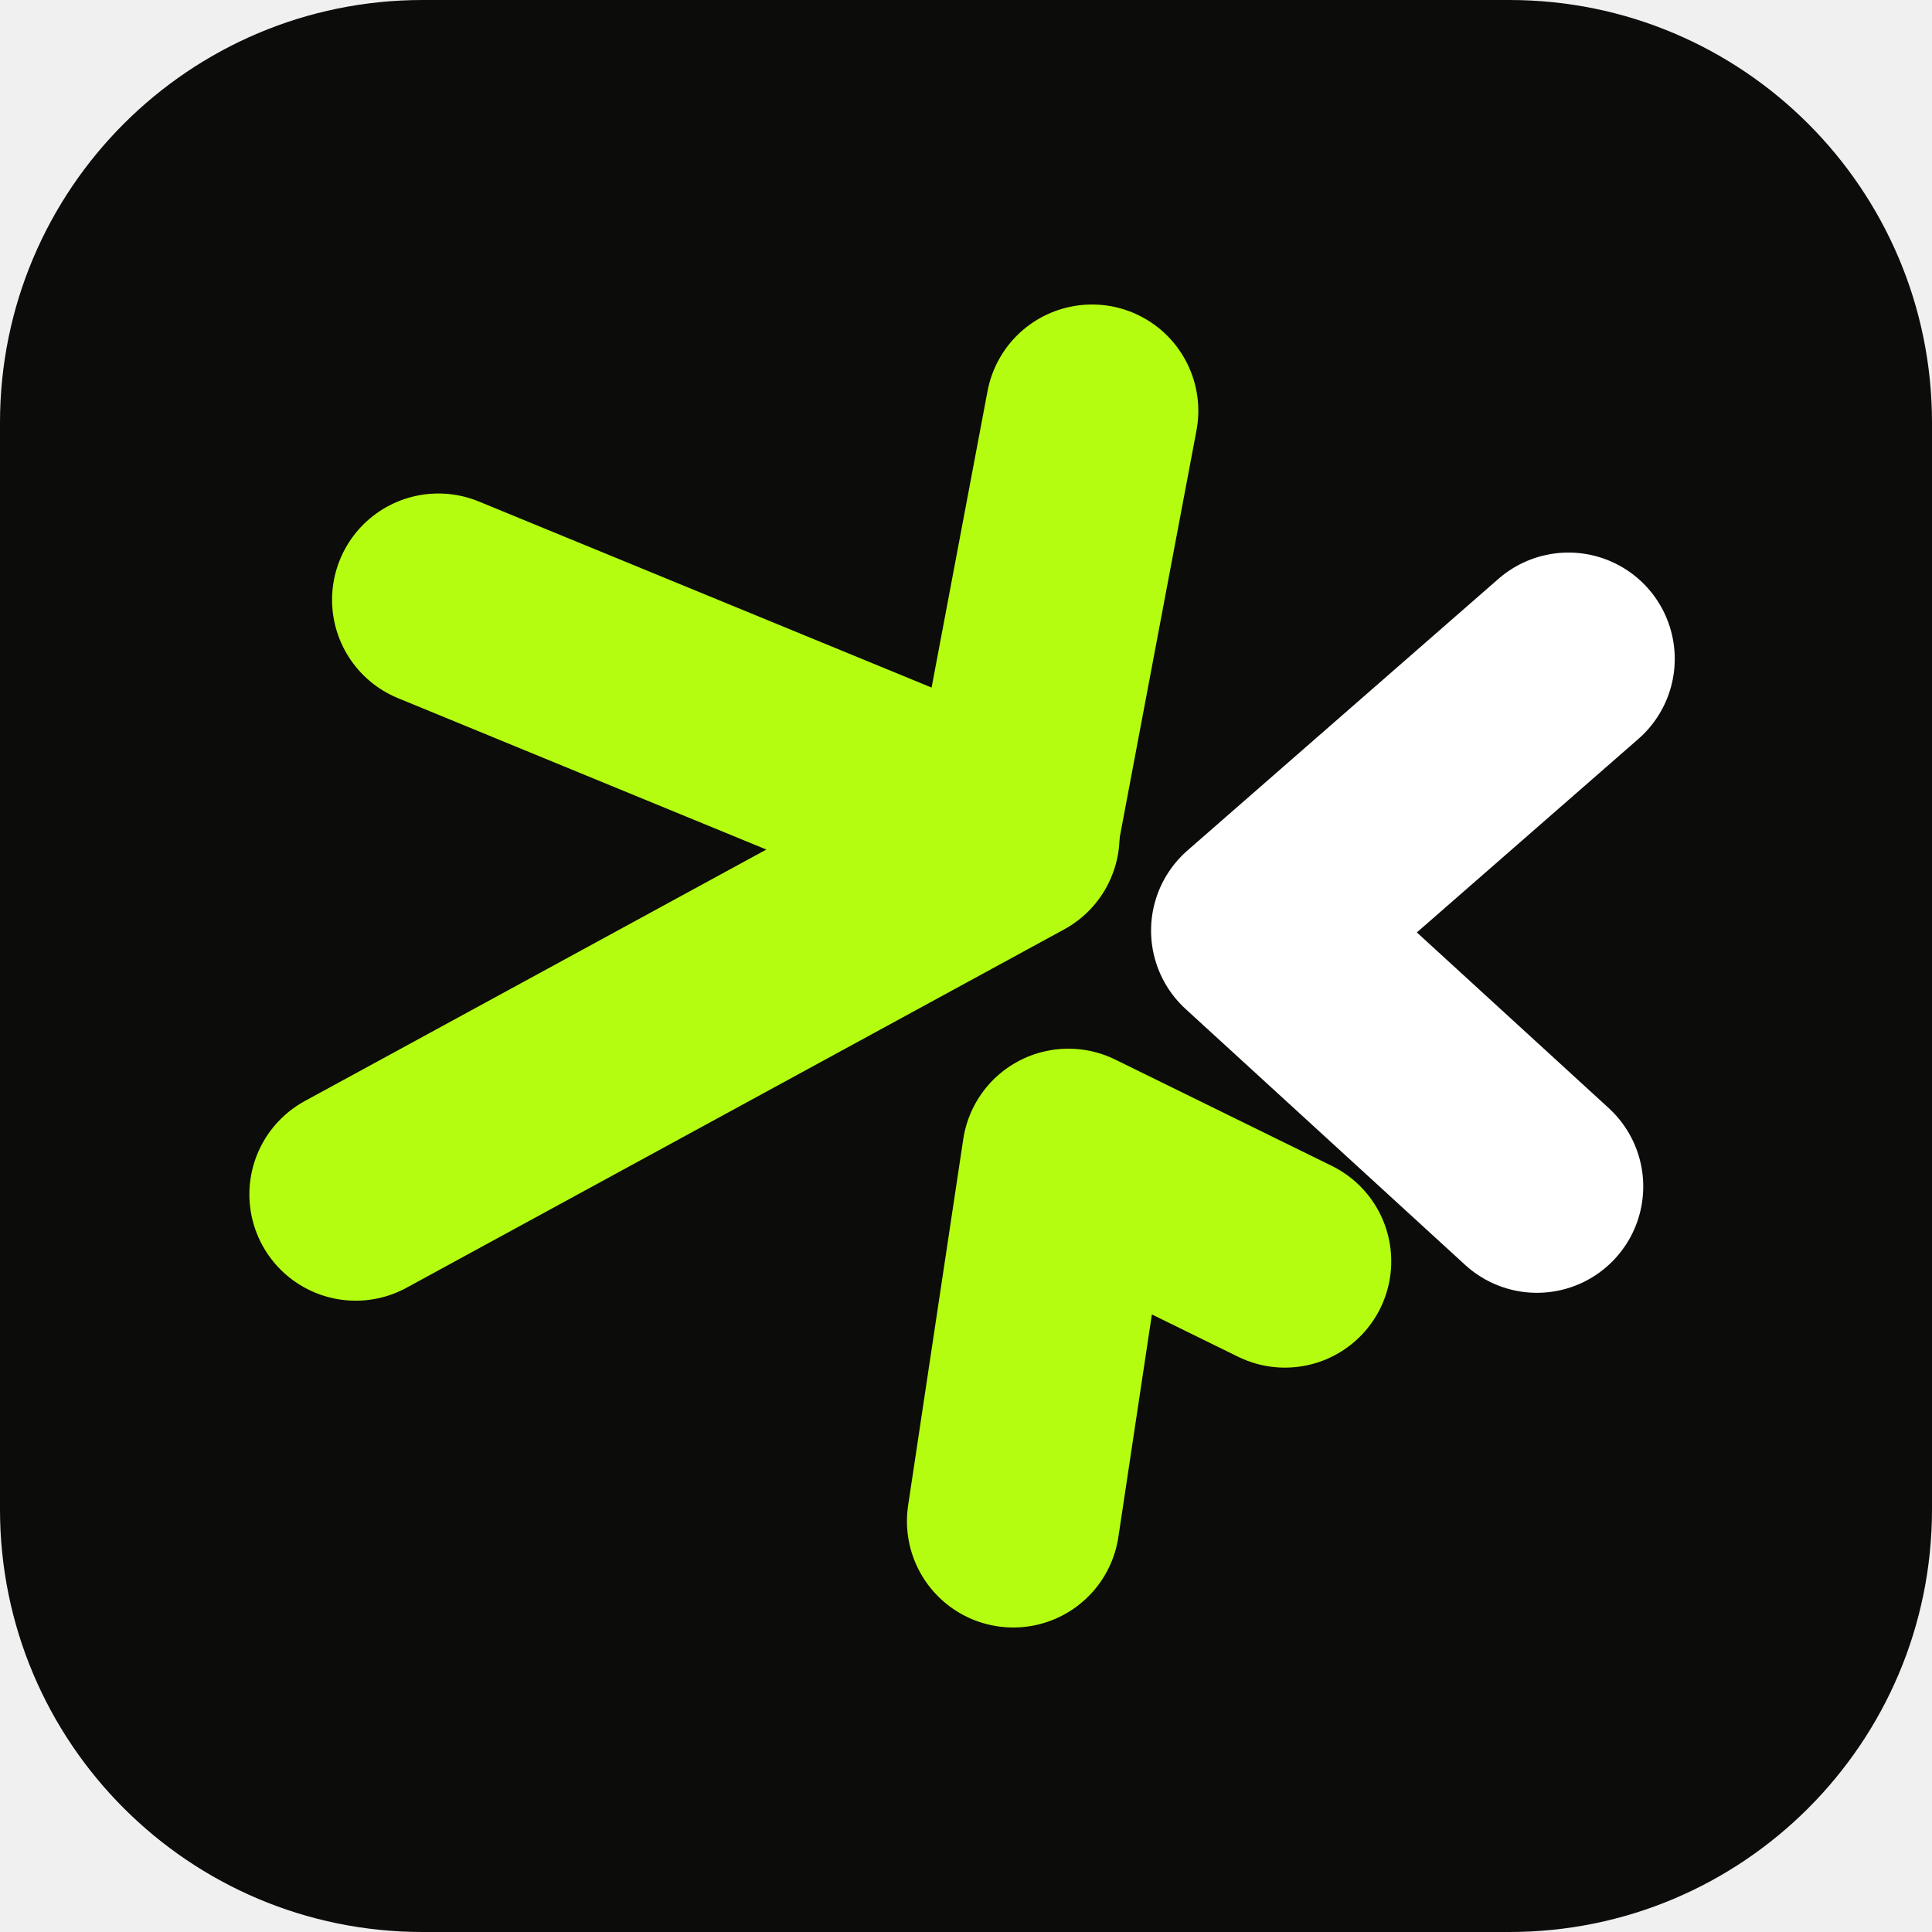
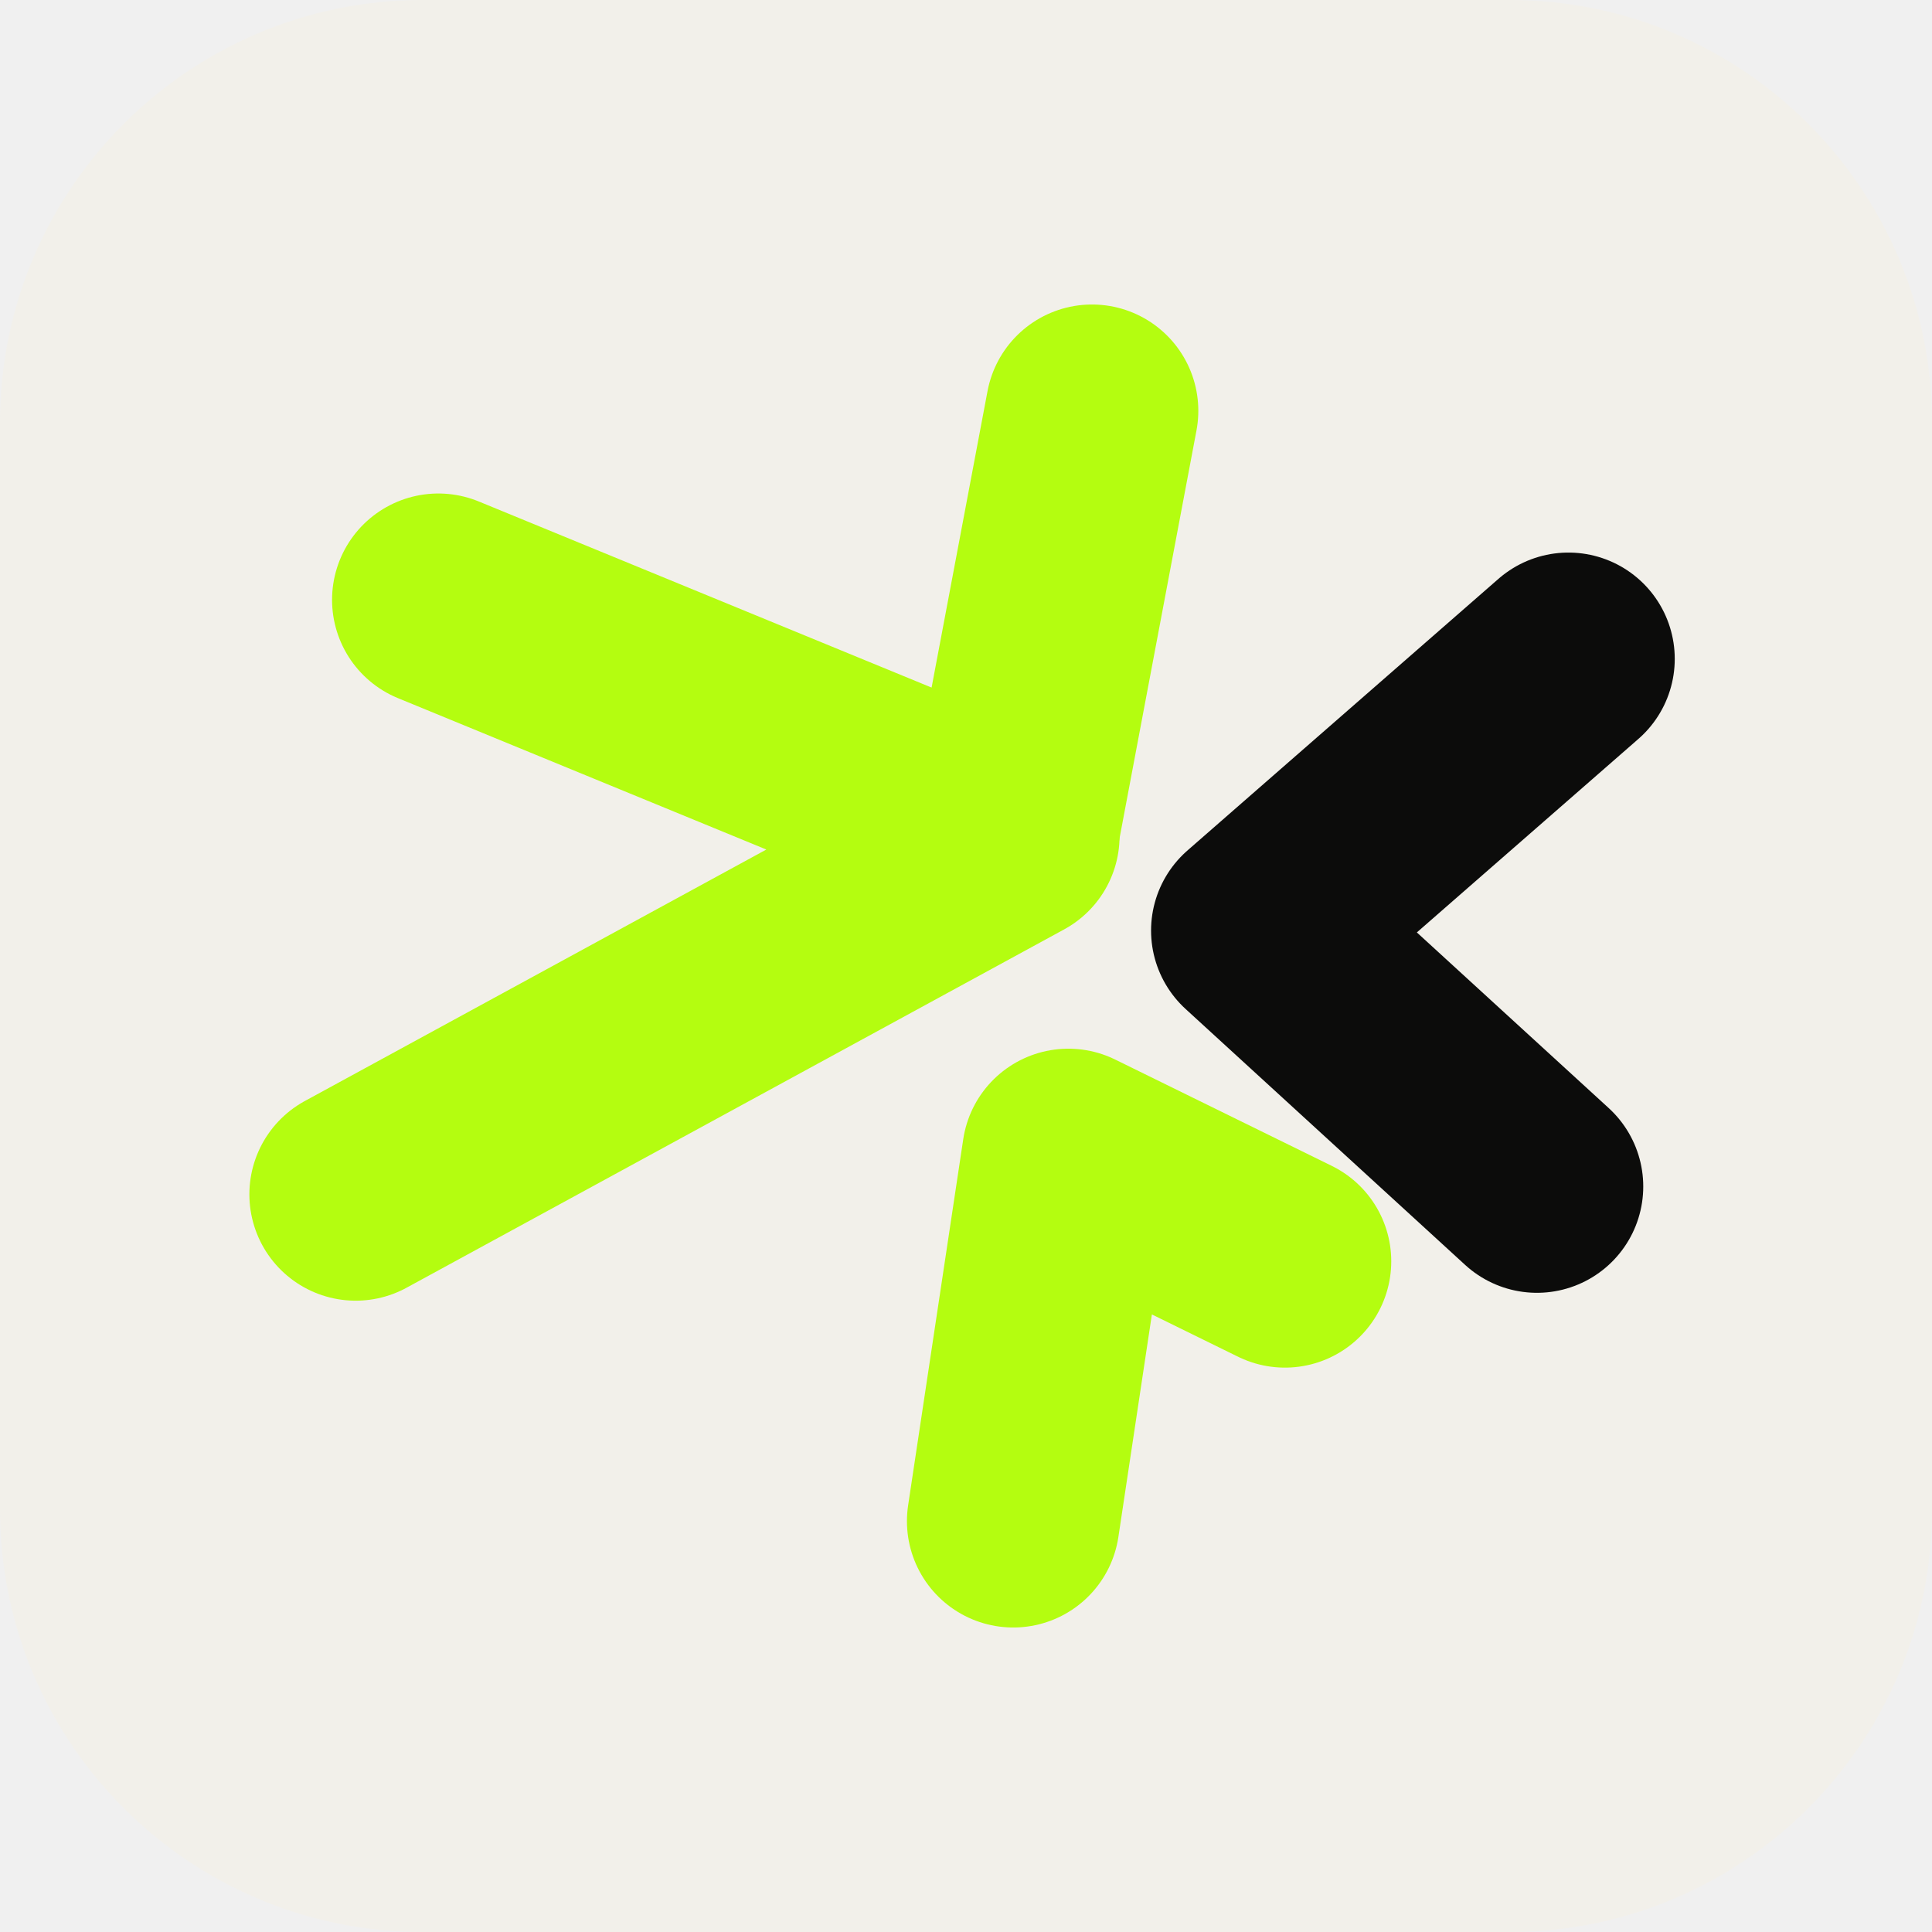
<svg xmlns="http://www.w3.org/2000/svg" viewBox="0 0 64 64">
-   <rect width="64" height="64" rx="14" fill="#0C0C0B" />
+   <rect width="64" height="64" rx="14" fill="#F2F0EA" />
  <svg x="8" y="8" width="48" height="48" viewBox="33 75 368 340" fill="none" stroke-linecap="round" stroke-linejoin="round" stroke-width="54">
    <g stroke="#B4FD10">
      <path d="M83 152 L229 212 L62 303" />
      <path d="M249 104 L229 210" />
      <path d="M229 386 L243 293 L298 320" />
    </g>
-     <path d="M370 167 L291 236 L362 301" stroke="#FFFFFF" />
+     <path d="M370 167 L291 236 L362 301" stroke="#0C0C0B" />
  </svg>
</svg>
